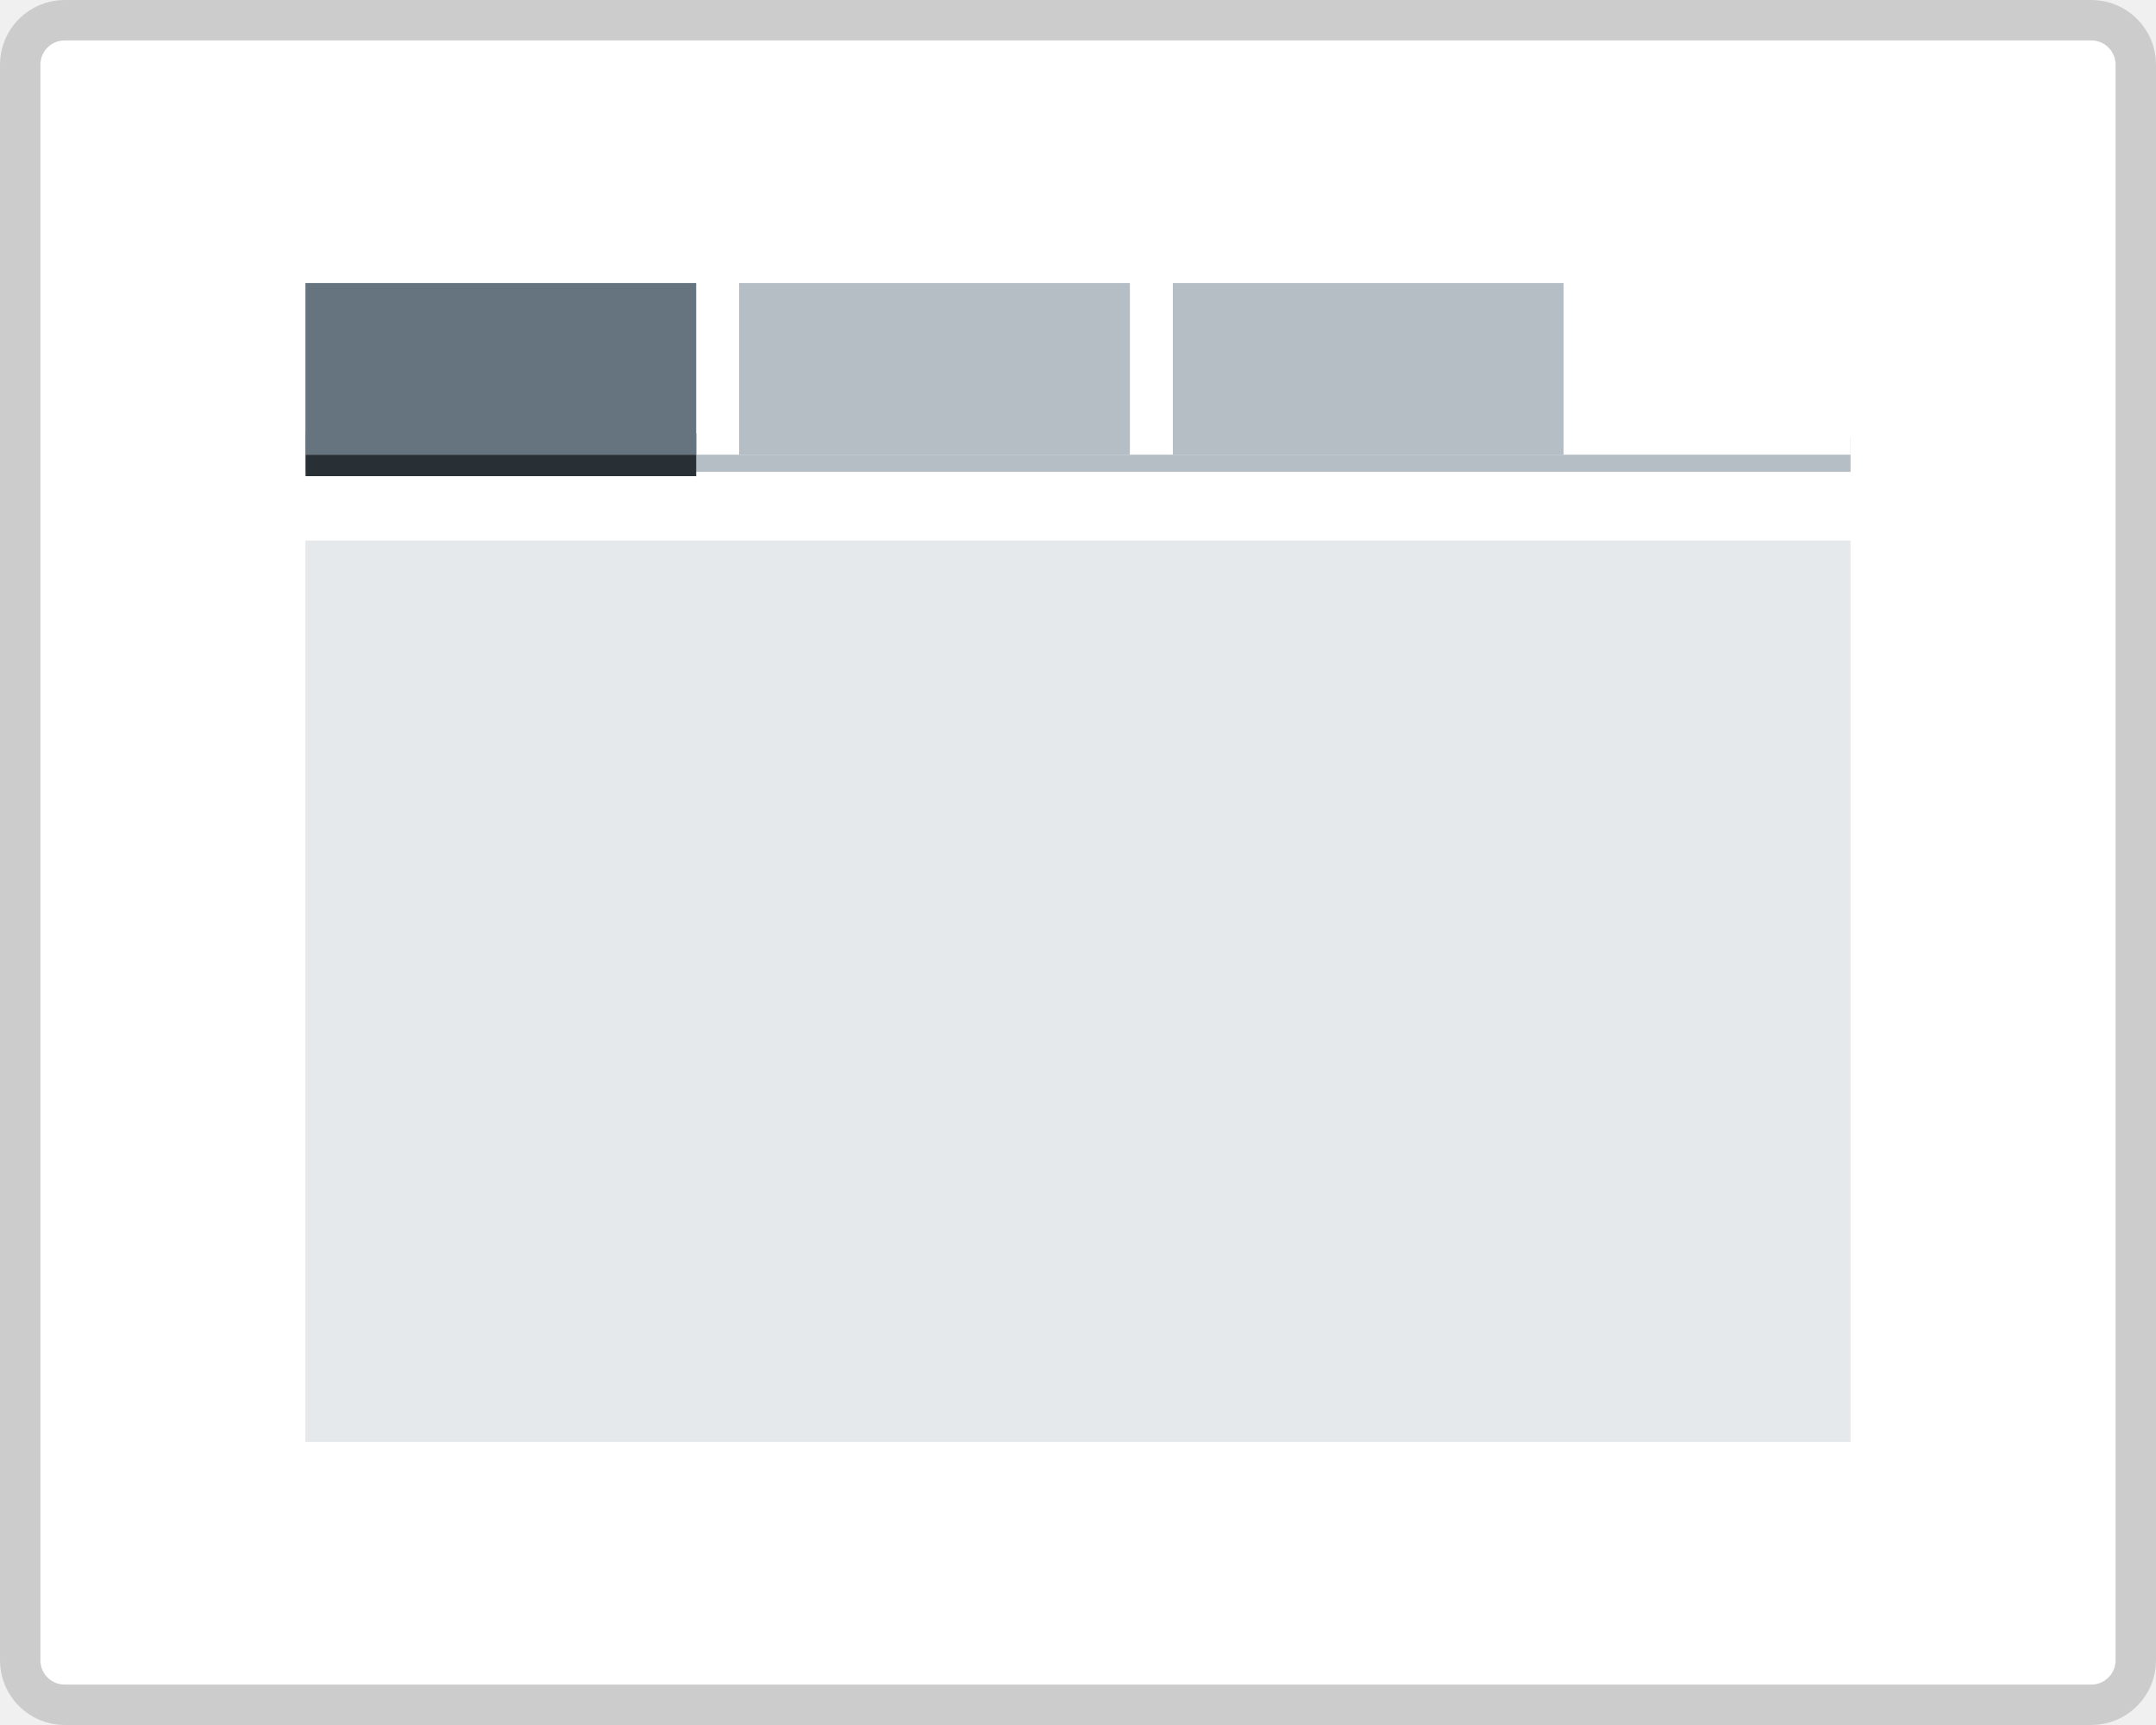
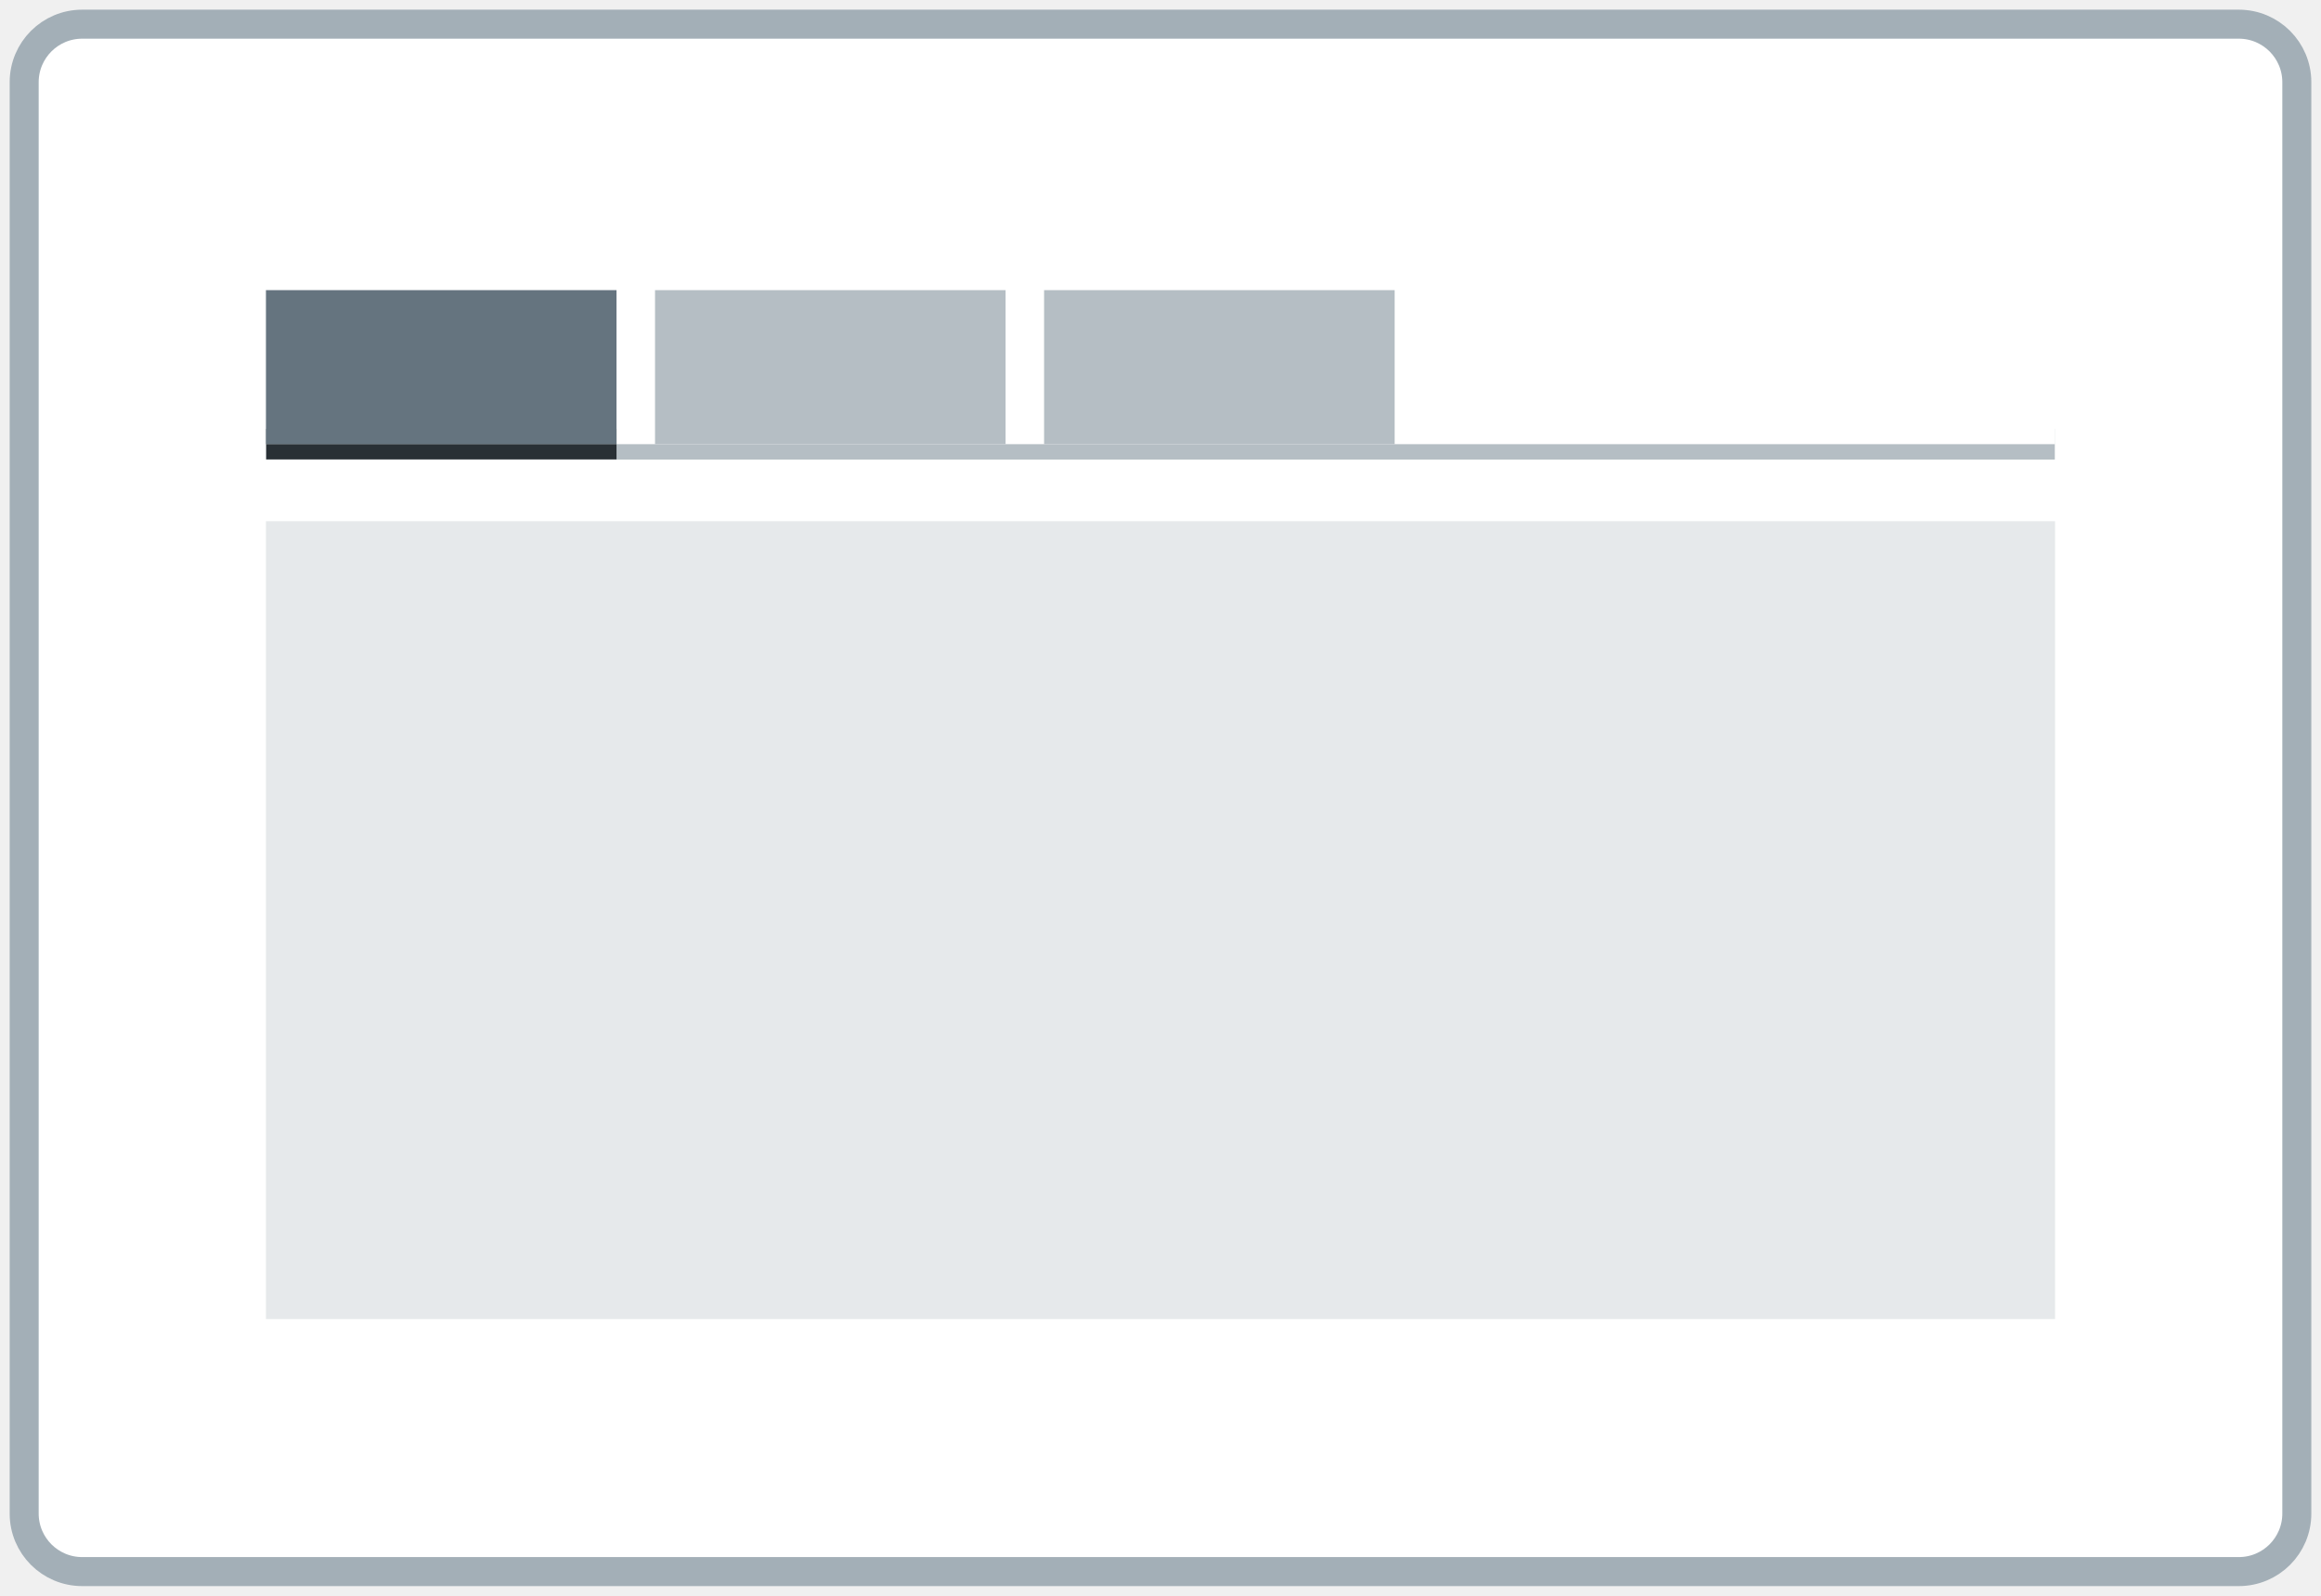
- <svg xmlns="http://www.w3.org/2000/svg" width="80" height="64" fill="none">
-   <rect x=".75" y=".75" width="78.5" height="62.5" rx="1.65" fill="#fff" />
-   <rect x=".75" y=".75" width="78.5" height="62.5" rx="1.65" stroke="#ccc" stroke-width="1.5" />
-   <mask id="A" maskUnits="userSpaceOnUse" x="11.333" y="10.5" width="58" height="8" fill="#000">
-     <path fill="#fff" d="M11.333 10.5h58v8h-58z" />
-     <path d="M11.333 10.5h57.333v6.37H11.333V10.5z" />
+ <svg xmlns="http://www.w3.org/2000/svg" width="96" height="66" viewBox="0 0 96 66" fill="none">
+   <rect x="1" y="1" width="94" height="64" rx="2.4" fill="white" />
+   <rect x="1" y="1" width="94" height="64" rx="2.4" stroke="#A3AFB7" stroke-width="1.2" />
+   <mask id="path-2-outside-1_2025_7204" maskUnits="userSpaceOnUse" x="11" y="12" width="74" height="8" fill="black">
+     <rect fill="white" x="11" y="12" width="74" height="8" />
+     <path d="M11 12H85V18.37H11V12Z" />
  </mask>
-   <path d="M68.667 16.87v-.637H11.333v.637.637h57.333v-.637z" fill="#b5bec4" mask="url(#A)" />
-   <mask id="B" maskUnits="userSpaceOnUse" x="11.333" y="10.5" width="15" height="8" fill="#000">
-     <path fill="#fff" d="M11.333 10.5h15v8h-15z" />
-     <path d="M11.333 10.5h14.5v6.37h-14.5V10.5z" />
+   <path d="M85 18.37V17.733H11V18.37V19.007H85V18.37Z" fill="#B5BEC4" mask="url(#path-2-outside-1_2025_7204)" />
+   <mask id="path-4-outside-2_2025_7204" maskUnits="userSpaceOnUse" x="11" y="12" width="15" height="8" fill="black">
+     <rect fill="white" x="11" y="12" width="15" height="8" />
+     <path d="M11 12H25.5V18.37H11V12Z" />
  </mask>
-   <use href="#D" fill="#65747f" />
-   <path d="M25.833 16.87v-.796h-14.5v.796.796h14.5v-.796z" fill="#293035" mask="url(#B)" />
-   <g fill="#b5bec4">
-     <use href="#D" x="16.093" />
-     <use href="#D" x="32.186" />
-   </g>
-   <path fill="#e6e9eb" d="M11.333 20.056h57.333V53.5H11.333z" />
-   <defs>
-     <path id="D" d="M11.333 10.5h14.5v6.37h-14.5V10.5z" />
-   </defs>
+   <path d="M11 12H25.5V18.37H11V12Z" fill="#65747F" />
+   <path d="M25.5 18.37V17.74H11V18.37V19H25.5V18.37Z" fill="#293035" mask="url(#path-4-outside-2_2025_7204)" />
+   <path d="M27.093 12H41.593V18.37H27.093V12Z" fill="#B5BEC4" />
+   <path d="M43.185 12H57.685V18.37H43.185V12Z" fill="#B5BEC4" />
+   <rect x="11" y="21.556" width="74" height="33" fill="#E6E9EB" />
</svg>
